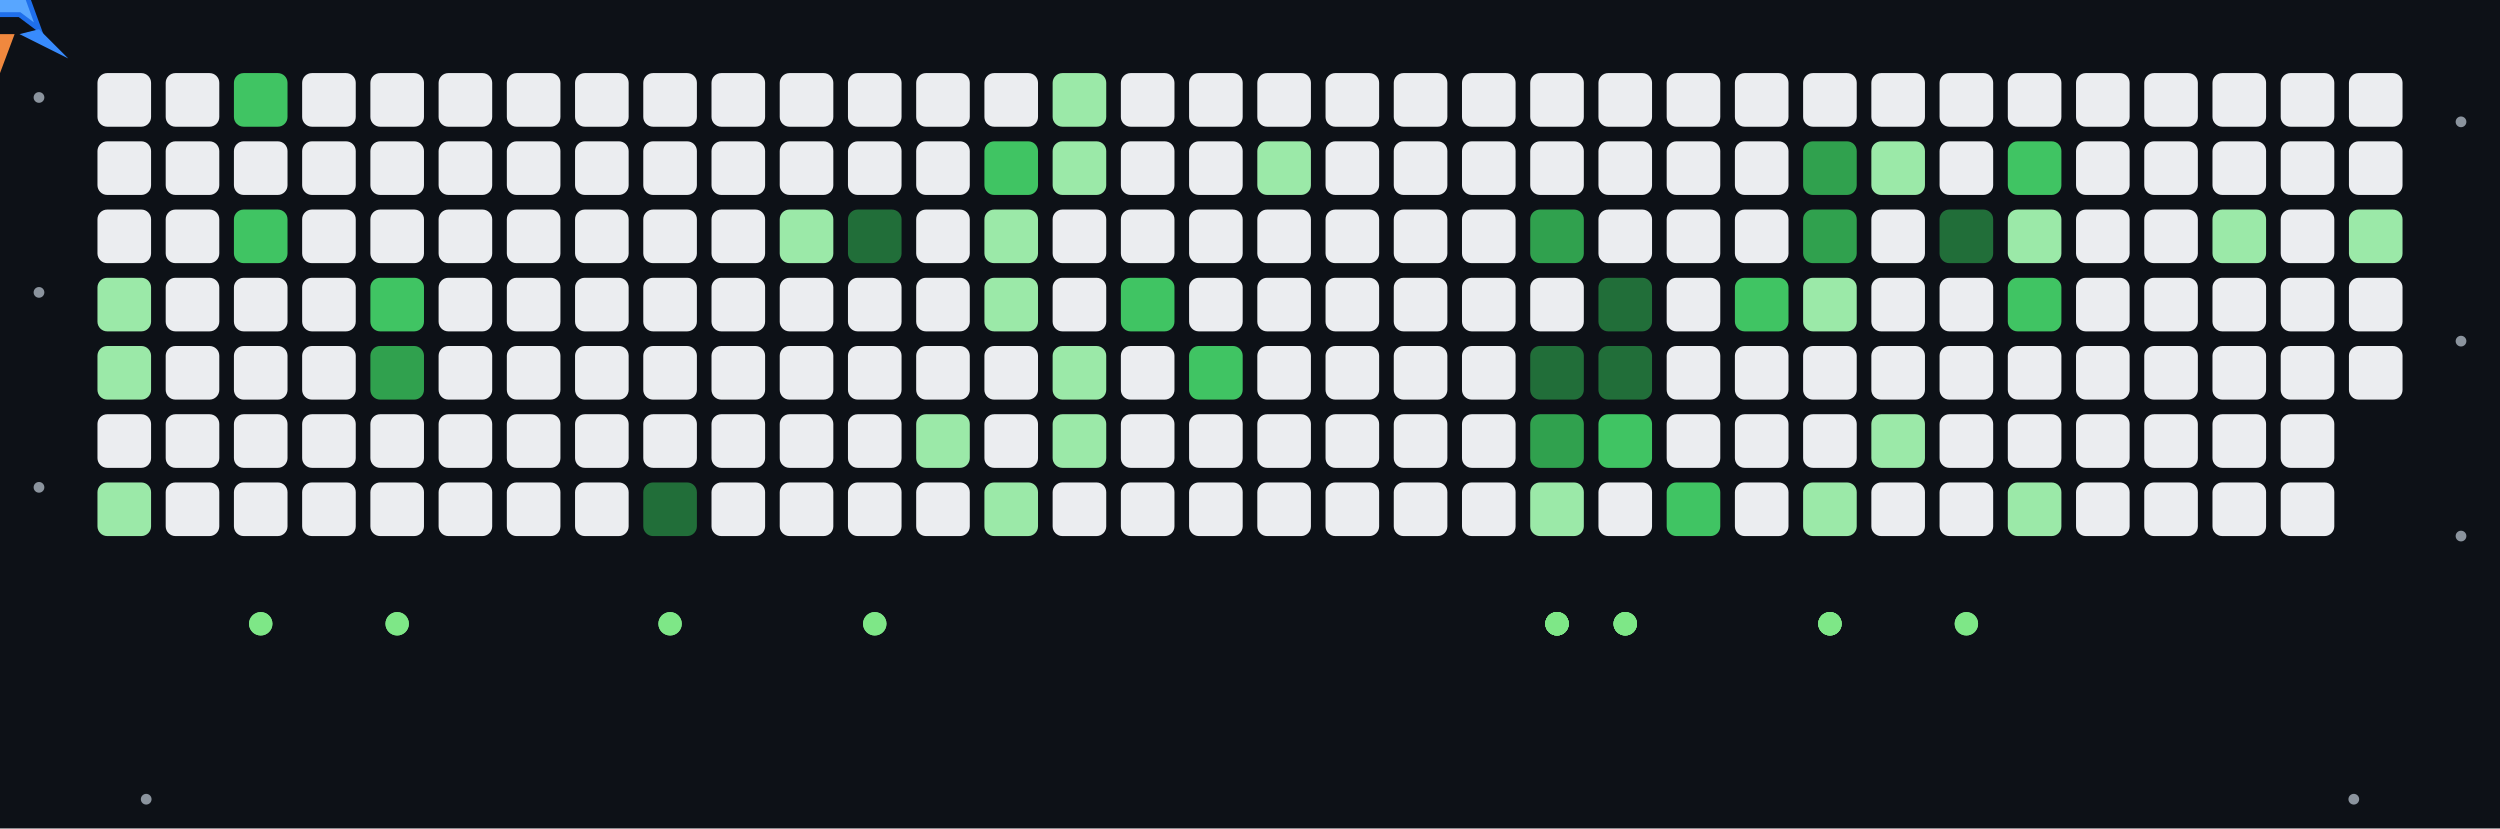
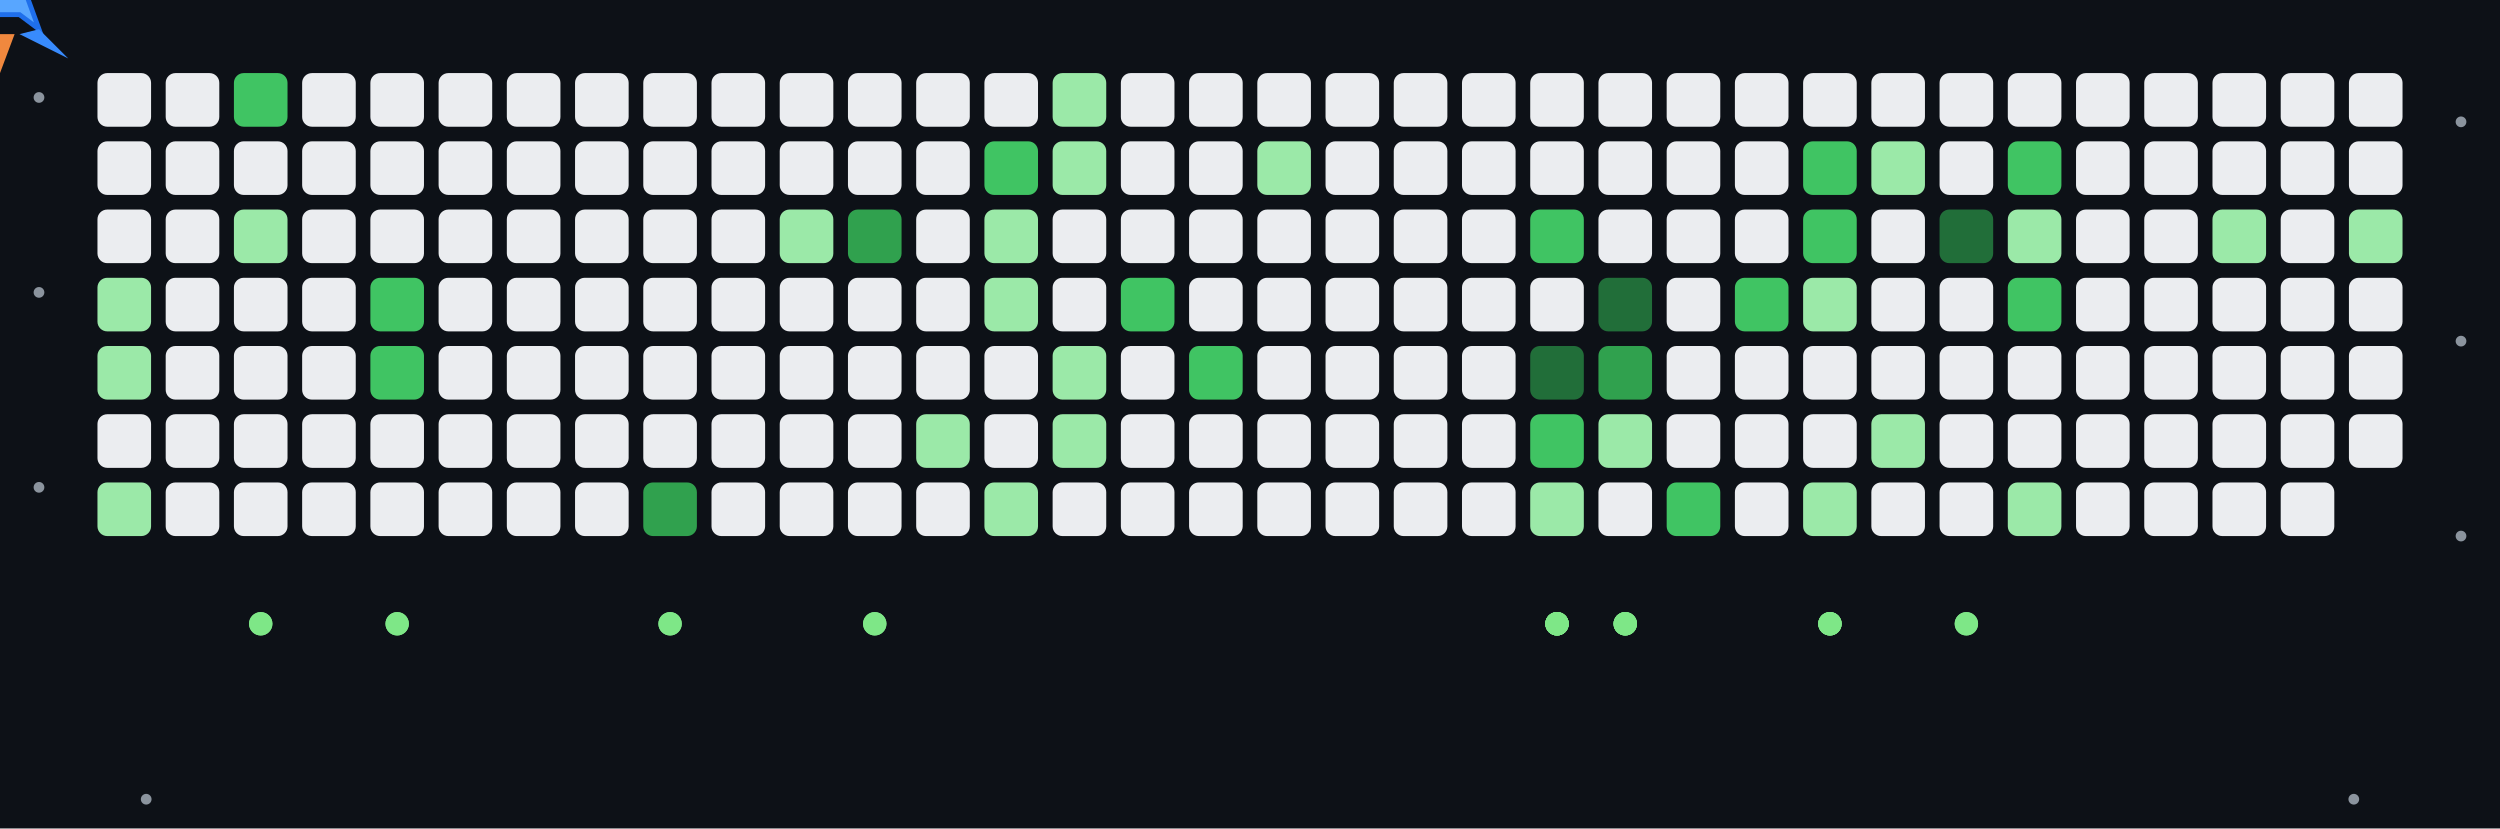
<svg xmlns="http://www.w3.org/2000/svg" viewBox="0 0 513 170">
  <rect x="0" y="0" width="513" height="170" fill="#0d1117" />
  <circle cx="8" cy="20" r="1.1" fill="#8b949e">
    <animate attributeName="opacity" values="0.2;1;0.2" dur="1.2s" repeatCount="indefinite" />
  </circle>
  <circle cx="8" cy="60" r="1.1" fill="#8b949e">
    <animate attributeName="opacity" values="0.2;1;0.2" dur="1.6s" repeatCount="indefinite" />
  </circle>
  <circle cx="8" cy="100" r="1.1" fill="#8b949e">
    <animate attributeName="opacity" values="0.2;1;0.2" dur="2s" repeatCount="indefinite" />
  </circle>
  <circle cx="505" cy="25" r="1.1" fill="#8b949e">
    <animate attributeName="opacity" values="0.2;1;0.2" dur="1.2s" repeatCount="indefinite" />
  </circle>
  <circle cx="505" cy="70" r="1.1" fill="#8b949e">
    <animate attributeName="opacity" values="0.2;1;0.2" dur="1.6s" repeatCount="indefinite" />
  </circle>
  <circle cx="505" cy="110" r="1.1" fill="#8b949e">
    <animate attributeName="opacity" values="0.2;1;0.2" dur="2s" repeatCount="indefinite" />
  </circle>
  <circle cx="30" cy="164" r="1.1" fill="#8b949e">
    <animate attributeName="opacity" values="0.2;1;0.2" dur="1.2s" repeatCount="indefinite" />
  </circle>
  <circle cx="483" cy="164" r="1.1" fill="#8b949e">
    <animate attributeName="opacity" values="0.2;1;0.2" dur="1.6s" repeatCount="indefinite" />
  </circle>
  <g id="grid">
    <rect x="20.00" y="15.00" width="11" height="11" rx="2" ry="2" fill="#ebedf0" />
    <rect x="20.00" y="29.00" width="11" height="11" rx="2" ry="2" fill="#ebedf0" />
    <rect x="20.00" y="43.00" width="11" height="11" rx="2" ry="2" fill="#ebedf0" />
    <rect x="20.00" y="57.00" width="11" height="11" rx="2" ry="2" fill="#9be9a8" />
    <rect x="20.00" y="71.00" width="11" height="11" rx="2" ry="2" fill="#9be9a8" />
    <rect x="20.00" y="85.00" width="11" height="11" rx="2" ry="2" fill="#ebedf0" />
    <rect x="20.00" y="99.00" width="11" height="11" rx="2" ry="2" fill="#9be9a8" />
    <rect x="34.00" y="15.00" width="11" height="11" rx="2" ry="2" fill="#ebedf0" />
    <rect x="34.00" y="29.00" width="11" height="11" rx="2" ry="2" fill="#ebedf0" />
    <rect x="34.00" y="43.00" width="11" height="11" rx="2" ry="2" fill="#ebedf0" />
    <rect x="34.00" y="57.00" width="11" height="11" rx="2" ry="2" fill="#ebedf0" />
    <rect x="34.00" y="71.00" width="11" height="11" rx="2" ry="2" fill="#ebedf0" />
    <rect x="34.00" y="85.00" width="11" height="11" rx="2" ry="2" fill="#ebedf0" />
    <rect x="34.00" y="99.00" width="11" height="11" rx="2" ry="2" fill="#ebedf0" />
    <rect x="48.00" y="15.00" width="11" height="11" rx="2" ry="2" fill="#40c463">
      <animate attributeName="fill" dur="20s" repeatCount="indefinite" keyTimes="0;0.048;0.054;0.952;0.958;1" values="#40c463;#40c463;#39d353;#40c463;#39d353;#40c463" />
    </rect>
    <rect x="48.00" y="29.00" width="11" height="11" rx="2" ry="2" fill="#ebedf0" />
-     <rect x="48.00" y="43.00" width="11" height="11" rx="2" ry="2" fill="#40c463" />
+     <rect x="48.00" y="43.00" width="11" height="11" rx="2" ry="2" fill="#9be9a8" />
    <rect x="48.00" y="57.00" width="11" height="11" rx="2" ry="2" fill="#ebedf0" />
    <rect x="48.00" y="71.00" width="11" height="11" rx="2" ry="2" fill="#ebedf0" />
    <rect x="48.00" y="85.00" width="11" height="11" rx="2" ry="2" fill="#ebedf0" />
    <rect x="48.00" y="99.00" width="11" height="11" rx="2" ry="2" fill="#ebedf0" />
    <rect x="62.00" y="15.00" width="11" height="11" rx="2" ry="2" fill="#ebedf0" />
    <rect x="62.00" y="29.00" width="11" height="11" rx="2" ry="2" fill="#ebedf0" />
    <rect x="62.00" y="43.00" width="11" height="11" rx="2" ry="2" fill="#ebedf0" />
    <rect x="62.00" y="57.00" width="11" height="11" rx="2" ry="2" fill="#ebedf0" />
    <rect x="62.00" y="71.00" width="11" height="11" rx="2" ry="2" fill="#ebedf0" />
    <rect x="62.00" y="85.00" width="11" height="11" rx="2" ry="2" fill="#ebedf0" />
    <rect x="62.00" y="99.00" width="11" height="11" rx="2" ry="2" fill="#ebedf0" />
    <rect x="76.00" y="15.00" width="11" height="11" rx="2" ry="2" fill="#ebedf0" />
    <rect x="76.00" y="29.00" width="11" height="11" rx="2" ry="2" fill="#ebedf0" />
    <rect x="76.00" y="43.00" width="11" height="11" rx="2" ry="2" fill="#ebedf0" />
    <rect x="76.00" y="57.00" width="11" height="11" rx="2" ry="2" fill="#40c463" />
-     <rect x="76.00" y="71.00" width="11" height="11" rx="2" ry="2" fill="#30a14e">
-       <animate attributeName="fill" dur="20s" repeatCount="indefinite" keyTimes="0;0.076;0.082;0.924;0.93;1" values="#30a14e;#30a14e;#39d353;#30a14e;#39d353;#30a14e" />
+     <rect x="76.00" y="71.00" width="11" height="11" rx="2" ry="2" fill="#40c463">
+       <animate attributeName="fill" dur="20s" repeatCount="indefinite" keyTimes="0;0.076;0.082;0.924;0.93;1" values="#40c463;#40c463;#39d353;#40c463;#39d353;#40c463" />
    </rect>
    <rect x="76.00" y="85.00" width="11" height="11" rx="2" ry="2" fill="#ebedf0" />
    <rect x="76.00" y="99.00" width="11" height="11" rx="2" ry="2" fill="#ebedf0" />
    <rect x="90.00" y="15.00" width="11" height="11" rx="2" ry="2" fill="#ebedf0" />
    <rect x="90.00" y="29.00" width="11" height="11" rx="2" ry="2" fill="#ebedf0" />
    <rect x="90.00" y="43.00" width="11" height="11" rx="2" ry="2" fill="#ebedf0" />
    <rect x="90.00" y="57.00" width="11" height="11" rx="2" ry="2" fill="#ebedf0" />
    <rect x="90.00" y="71.00" width="11" height="11" rx="2" ry="2" fill="#ebedf0" />
    <rect x="90.00" y="85.00" width="11" height="11" rx="2" ry="2" fill="#ebedf0" />
    <rect x="90.00" y="99.00" width="11" height="11" rx="2" ry="2" fill="#ebedf0" />
    <rect x="104.00" y="15.00" width="11" height="11" rx="2" ry="2" fill="#ebedf0" />
    <rect x="104.00" y="29.00" width="11" height="11" rx="2" ry="2" fill="#ebedf0" />
    <rect x="104.00" y="43.00" width="11" height="11" rx="2" ry="2" fill="#ebedf0" />
    <rect x="104.00" y="57.00" width="11" height="11" rx="2" ry="2" fill="#ebedf0" />
    <rect x="104.00" y="71.00" width="11" height="11" rx="2" ry="2" fill="#ebedf0" />
    <rect x="104.00" y="85.00" width="11" height="11" rx="2" ry="2" fill="#ebedf0" />
    <rect x="104.00" y="99.00" width="11" height="11" rx="2" ry="2" fill="#ebedf0" />
    <rect x="118.00" y="15.00" width="11" height="11" rx="2" ry="2" fill="#ebedf0" />
    <rect x="118.00" y="29.00" width="11" height="11" rx="2" ry="2" fill="#ebedf0" />
    <rect x="118.00" y="43.00" width="11" height="11" rx="2" ry="2" fill="#ebedf0" />
    <rect x="118.00" y="57.00" width="11" height="11" rx="2" ry="2" fill="#ebedf0" />
    <rect x="118.00" y="71.00" width="11" height="11" rx="2" ry="2" fill="#ebedf0" />
    <rect x="118.00" y="85.00" width="11" height="11" rx="2" ry="2" fill="#ebedf0" />
    <rect x="118.00" y="99.00" width="11" height="11" rx="2" ry="2" fill="#ebedf0" />
    <rect x="132.00" y="15.00" width="11" height="11" rx="2" ry="2" fill="#ebedf0" />
    <rect x="132.00" y="29.00" width="11" height="11" rx="2" ry="2" fill="#ebedf0" />
    <rect x="132.00" y="43.00" width="11" height="11" rx="2" ry="2" fill="#ebedf0" />
    <rect x="132.00" y="57.00" width="11" height="11" rx="2" ry="2" fill="#ebedf0" />
    <rect x="132.00" y="71.00" width="11" height="11" rx="2" ry="2" fill="#ebedf0" />
    <rect x="132.00" y="85.00" width="11" height="11" rx="2" ry="2" fill="#ebedf0" />
-     <rect x="132.00" y="99.00" width="11" height="11" rx="2" ry="2" fill="#216e39">
-       <animate attributeName="fill" dur="20s" repeatCount="indefinite" keyTimes="0;0.132;0.138;0.869;0.875;1" values="#216e39;#216e39;#39d353;#216e39;#39d353;#216e39" />
+     <rect x="132.00" y="99.00" width="11" height="11" rx="2" ry="2" fill="#30a14e">
+       <animate attributeName="fill" dur="20s" repeatCount="indefinite" keyTimes="0;0.132;0.138;0.869;0.875;1" values="#30a14e;#30a14e;#39d353;#30a14e;#39d353;#30a14e" />
    </rect>
    <rect x="146.00" y="15.00" width="11" height="11" rx="2" ry="2" fill="#ebedf0" />
    <rect x="146.00" y="29.00" width="11" height="11" rx="2" ry="2" fill="#ebedf0" />
    <rect x="146.00" y="43.00" width="11" height="11" rx="2" ry="2" fill="#ebedf0" />
    <rect x="146.00" y="57.00" width="11" height="11" rx="2" ry="2" fill="#ebedf0" />
    <rect x="146.00" y="71.00" width="11" height="11" rx="2" ry="2" fill="#ebedf0" />
    <rect x="146.00" y="85.00" width="11" height="11" rx="2" ry="2" fill="#ebedf0" />
    <rect x="146.00" y="99.00" width="11" height="11" rx="2" ry="2" fill="#ebedf0" />
    <rect x="160.00" y="15.00" width="11" height="11" rx="2" ry="2" fill="#ebedf0" />
    <rect x="160.00" y="29.00" width="11" height="11" rx="2" ry="2" fill="#ebedf0" />
    <rect x="160.00" y="43.00" width="11" height="11" rx="2" ry="2" fill="#9be9a8" />
    <rect x="160.00" y="57.00" width="11" height="11" rx="2" ry="2" fill="#ebedf0" />
    <rect x="160.00" y="71.00" width="11" height="11" rx="2" ry="2" fill="#ebedf0" />
    <rect x="160.00" y="85.00" width="11" height="11" rx="2" ry="2" fill="#ebedf0" />
    <rect x="160.00" y="99.00" width="11" height="11" rx="2" ry="2" fill="#ebedf0" />
    <rect x="174.00" y="15.00" width="11" height="11" rx="2" ry="2" fill="#ebedf0" />
    <rect x="174.00" y="29.00" width="11" height="11" rx="2" ry="2" fill="#ebedf0" />
-     <rect x="174.00" y="43.00" width="11" height="11" rx="2" ry="2" fill="#216e39">
-       <animate attributeName="fill" dur="20s" repeatCount="indefinite" keyTimes="0;0.173;0.179;0.827;0.833;1" values="#216e39;#216e39;#39d353;#216e39;#39d353;#216e39" />
+     <rect x="174.00" y="43.00" width="11" height="11" rx="2" ry="2" fill="#30a14e">
+       <animate attributeName="fill" dur="20s" repeatCount="indefinite" keyTimes="0;0.173;0.179;0.827;0.833;1" values="#30a14e;#30a14e;#39d353;#30a14e;#39d353;#30a14e" />
    </rect>
    <rect x="174.00" y="57.00" width="11" height="11" rx="2" ry="2" fill="#ebedf0" />
    <rect x="174.00" y="71.00" width="11" height="11" rx="2" ry="2" fill="#ebedf0" />
    <rect x="174.00" y="85.00" width="11" height="11" rx="2" ry="2" fill="#ebedf0" />
    <rect x="174.00" y="99.00" width="11" height="11" rx="2" ry="2" fill="#ebedf0" />
    <rect x="188.00" y="15.00" width="11" height="11" rx="2" ry="2" fill="#ebedf0" />
    <rect x="188.00" y="29.00" width="11" height="11" rx="2" ry="2" fill="#ebedf0" />
    <rect x="188.00" y="43.00" width="11" height="11" rx="2" ry="2" fill="#ebedf0" />
    <rect x="188.00" y="57.00" width="11" height="11" rx="2" ry="2" fill="#ebedf0" />
    <rect x="188.00" y="71.00" width="11" height="11" rx="2" ry="2" fill="#ebedf0" />
    <rect x="188.00" y="85.00" width="11" height="11" rx="2" ry="2" fill="#9be9a8" />
    <rect x="188.00" y="99.00" width="11" height="11" rx="2" ry="2" fill="#ebedf0" />
    <rect x="202.00" y="15.00" width="11" height="11" rx="2" ry="2" fill="#ebedf0" />
    <rect x="202.00" y="29.00" width="11" height="11" rx="2" ry="2" fill="#40c463" />
    <rect x="202.00" y="43.00" width="11" height="11" rx="2" ry="2" fill="#9be9a8" />
    <rect x="202.00" y="57.00" width="11" height="11" rx="2" ry="2" fill="#9be9a8" />
    <rect x="202.00" y="71.00" width="11" height="11" rx="2" ry="2" fill="#ebedf0" />
    <rect x="202.00" y="85.00" width="11" height="11" rx="2" ry="2" fill="#ebedf0" />
    <rect x="202.00" y="99.00" width="11" height="11" rx="2" ry="2" fill="#9be9a8" />
    <rect x="216.00" y="15.00" width="11" height="11" rx="2" ry="2" fill="#9be9a8" />
    <rect x="216.00" y="29.00" width="11" height="11" rx="2" ry="2" fill="#9be9a8" />
    <rect x="216.00" y="43.00" width="11" height="11" rx="2" ry="2" fill="#ebedf0" />
    <rect x="216.00" y="57.00" width="11" height="11" rx="2" ry="2" fill="#ebedf0" />
    <rect x="216.00" y="71.00" width="11" height="11" rx="2" ry="2" fill="#9be9a8" />
    <rect x="216.00" y="85.00" width="11" height="11" rx="2" ry="2" fill="#9be9a8" />
    <rect x="216.00" y="99.00" width="11" height="11" rx="2" ry="2" fill="#ebedf0" />
    <rect x="230.00" y="15.00" width="11" height="11" rx="2" ry="2" fill="#ebedf0" />
    <rect x="230.00" y="29.00" width="11" height="11" rx="2" ry="2" fill="#ebedf0" />
    <rect x="230.00" y="43.00" width="11" height="11" rx="2" ry="2" fill="#ebedf0" />
    <rect x="230.00" y="57.00" width="11" height="11" rx="2" ry="2" fill="#40c463" />
    <rect x="230.00" y="71.00" width="11" height="11" rx="2" ry="2" fill="#ebedf0" />
    <rect x="230.00" y="85.00" width="11" height="11" rx="2" ry="2" fill="#ebedf0" />
    <rect x="230.00" y="99.00" width="11" height="11" rx="2" ry="2" fill="#ebedf0" />
    <rect x="244.00" y="15.00" width="11" height="11" rx="2" ry="2" fill="#ebedf0" />
    <rect x="244.00" y="29.00" width="11" height="11" rx="2" ry="2" fill="#ebedf0" />
    <rect x="244.00" y="43.00" width="11" height="11" rx="2" ry="2" fill="#ebedf0" />
    <rect x="244.00" y="57.00" width="11" height="11" rx="2" ry="2" fill="#ebedf0" />
    <rect x="244.00" y="71.00" width="11" height="11" rx="2" ry="2" fill="#40c463" />
    <rect x="244.00" y="85.00" width="11" height="11" rx="2" ry="2" fill="#ebedf0" />
    <rect x="244.00" y="99.00" width="11" height="11" rx="2" ry="2" fill="#ebedf0" />
    <rect x="258.00" y="15.00" width="11" height="11" rx="2" ry="2" fill="#ebedf0" />
    <rect x="258.00" y="29.00" width="11" height="11" rx="2" ry="2" fill="#9be9a8" />
    <rect x="258.00" y="43.00" width="11" height="11" rx="2" ry="2" fill="#ebedf0" />
    <rect x="258.00" y="57.00" width="11" height="11" rx="2" ry="2" fill="#ebedf0" />
    <rect x="258.00" y="71.00" width="11" height="11" rx="2" ry="2" fill="#ebedf0" />
    <rect x="258.00" y="85.00" width="11" height="11" rx="2" ry="2" fill="#ebedf0" />
    <rect x="258.00" y="99.00" width="11" height="11" rx="2" ry="2" fill="#ebedf0" />
    <rect x="272.00" y="15.00" width="11" height="11" rx="2" ry="2" fill="#ebedf0" />
    <rect x="272.00" y="29.00" width="11" height="11" rx="2" ry="2" fill="#ebedf0" />
    <rect x="272.00" y="43.00" width="11" height="11" rx="2" ry="2" fill="#ebedf0" />
    <rect x="272.00" y="57.00" width="11" height="11" rx="2" ry="2" fill="#ebedf0" />
    <rect x="272.00" y="71.00" width="11" height="11" rx="2" ry="2" fill="#ebedf0" />
    <rect x="272.00" y="85.00" width="11" height="11" rx="2" ry="2" fill="#ebedf0" />
    <rect x="272.00" y="99.00" width="11" height="11" rx="2" ry="2" fill="#ebedf0" />
    <rect x="286.00" y="15.00" width="11" height="11" rx="2" ry="2" fill="#ebedf0" />
    <rect x="286.00" y="29.00" width="11" height="11" rx="2" ry="2" fill="#ebedf0" />
    <rect x="286.00" y="43.00" width="11" height="11" rx="2" ry="2" fill="#ebedf0" />
    <rect x="286.00" y="57.00" width="11" height="11" rx="2" ry="2" fill="#ebedf0" />
    <rect x="286.00" y="71.00" width="11" height="11" rx="2" ry="2" fill="#ebedf0" />
    <rect x="286.00" y="85.00" width="11" height="11" rx="2" ry="2" fill="#ebedf0" />
    <rect x="286.00" y="99.00" width="11" height="11" rx="2" ry="2" fill="#ebedf0" />
    <rect x="300.00" y="15.00" width="11" height="11" rx="2" ry="2" fill="#ebedf0" />
    <rect x="300.00" y="29.00" width="11" height="11" rx="2" ry="2" fill="#ebedf0" />
    <rect x="300.00" y="43.00" width="11" height="11" rx="2" ry="2" fill="#ebedf0" />
    <rect x="300.00" y="57.00" width="11" height="11" rx="2" ry="2" fill="#ebedf0" />
    <rect x="300.00" y="71.00" width="11" height="11" rx="2" ry="2" fill="#ebedf0" />
    <rect x="300.00" y="85.00" width="11" height="11" rx="2" ry="2" fill="#ebedf0" />
    <rect x="300.00" y="99.00" width="11" height="11" rx="2" ry="2" fill="#ebedf0" />
    <rect x="314.00" y="15.00" width="11" height="11" rx="2" ry="2" fill="#ebedf0" />
    <rect x="314.00" y="29.00" width="11" height="11" rx="2" ry="2" fill="#ebedf0" />
-     <rect x="314.00" y="43.00" width="11" height="11" rx="2" ry="2" fill="#30a14e">
-       <animate attributeName="fill" dur="20s" repeatCount="indefinite" keyTimes="0;0.313;0.319;0.687;0.693;1" values="#30a14e;#30a14e;#39d353;#30a14e;#39d353;#30a14e" />
+     <rect x="314.00" y="43.00" width="11" height="11" rx="2" ry="2" fill="#40c463">
+       <animate attributeName="fill" dur="20s" repeatCount="indefinite" keyTimes="0;0.313;0.319;0.687;0.693;1" values="#40c463;#40c463;#39d353;#40c463;#39d353;#40c463" />
    </rect>
    <rect x="314.00" y="57.00" width="11" height="11" rx="2" ry="2" fill="#ebedf0" />
    <rect x="314.00" y="71.00" width="11" height="11" rx="2" ry="2" fill="#216e39">
      <animate attributeName="fill" dur="20s" repeatCount="indefinite" keyTimes="0;0.313;0.319;0.687;0.693;1" values="#216e39;#216e39;#39d353;#216e39;#39d353;#216e39" />
    </rect>
-     <rect x="314.00" y="85.00" width="11" height="11" rx="2" ry="2" fill="#30a14e">
-       <animate attributeName="fill" dur="20s" repeatCount="indefinite" keyTimes="0;0.313;0.319;0.687;0.693;1" values="#30a14e;#30a14e;#39d353;#30a14e;#39d353;#30a14e" />
+     <rect x="314.00" y="85.00" width="11" height="11" rx="2" ry="2" fill="#40c463">
+       <animate attributeName="fill" dur="20s" repeatCount="indefinite" keyTimes="0;0.313;0.319;0.687;0.693;1" values="#40c463;#40c463;#39d353;#40c463;#39d353;#40c463" />
    </rect>
    <rect x="314.00" y="99.00" width="11" height="11" rx="2" ry="2" fill="#9be9a8" />
    <rect x="328.00" y="15.00" width="11" height="11" rx="2" ry="2" fill="#ebedf0" />
    <rect x="328.00" y="29.00" width="11" height="11" rx="2" ry="2" fill="#ebedf0" />
    <rect x="328.00" y="43.00" width="11" height="11" rx="2" ry="2" fill="#ebedf0" />
    <rect x="328.00" y="57.00" width="11" height="11" rx="2" ry="2" fill="#216e39">
      <animate attributeName="fill" dur="20s" repeatCount="indefinite" keyTimes="0;0.327;0.333;0.673;0.679;1" values="#216e39;#216e39;#39d353;#216e39;#39d353;#216e39" />
    </rect>
-     <rect x="328.00" y="71.00" width="11" height="11" rx="2" ry="2" fill="#216e39">
-       <animate attributeName="fill" dur="20s" repeatCount="indefinite" keyTimes="0;0.327;0.333;0.673;0.679;1" values="#216e39;#216e39;#39d353;#216e39;#39d353;#216e39" />
-     </rect>
-     <rect x="328.00" y="85.00" width="11" height="11" rx="2" ry="2" fill="#40c463" />
+     <rect x="328.00" y="71.00" width="11" height="11" rx="2" ry="2" fill="#30a14e">
+       <animate attributeName="fill" dur="20s" repeatCount="indefinite" keyTimes="0;0.327;0.333;0.673;0.679;1" values="#30a14e;#30a14e;#39d353;#30a14e;#39d353;#30a14e" />
+     </rect>
+     <rect x="328.00" y="85.00" width="11" height="11" rx="2" ry="2" fill="#9be9a8" />
    <rect x="328.00" y="99.00" width="11" height="11" rx="2" ry="2" fill="#ebedf0" />
    <rect x="342.00" y="15.00" width="11" height="11" rx="2" ry="2" fill="#ebedf0" />
    <rect x="342.00" y="29.00" width="11" height="11" rx="2" ry="2" fill="#ebedf0" />
    <rect x="342.00" y="43.00" width="11" height="11" rx="2" ry="2" fill="#ebedf0" />
    <rect x="342.00" y="57.00" width="11" height="11" rx="2" ry="2" fill="#ebedf0" />
    <rect x="342.00" y="71.00" width="11" height="11" rx="2" ry="2" fill="#ebedf0" />
    <rect x="342.00" y="85.00" width="11" height="11" rx="2" ry="2" fill="#ebedf0" />
    <rect x="342.00" y="99.00" width="11" height="11" rx="2" ry="2" fill="#40c463" />
    <rect x="356.00" y="15.00" width="11" height="11" rx="2" ry="2" fill="#ebedf0" />
    <rect x="356.00" y="29.00" width="11" height="11" rx="2" ry="2" fill="#ebedf0" />
    <rect x="356.00" y="43.00" width="11" height="11" rx="2" ry="2" fill="#ebedf0" />
    <rect x="356.00" y="57.00" width="11" height="11" rx="2" ry="2" fill="#40c463" />
    <rect x="356.00" y="71.00" width="11" height="11" rx="2" ry="2" fill="#ebedf0" />
    <rect x="356.00" y="85.00" width="11" height="11" rx="2" ry="2" fill="#ebedf0" />
    <rect x="356.00" y="99.00" width="11" height="11" rx="2" ry="2" fill="#ebedf0" />
    <rect x="370.00" y="15.00" width="11" height="11" rx="2" ry="2" fill="#ebedf0" />
-     <rect x="370.00" y="29.00" width="11" height="11" rx="2" ry="2" fill="#30a14e">
-       <animate attributeName="fill" dur="20s" repeatCount="indefinite" keyTimes="0;0.368;0.374;0.631;0.637;1" values="#30a14e;#30a14e;#39d353;#30a14e;#39d353;#30a14e" />
-     </rect>
-     <rect x="370.00" y="43.00" width="11" height="11" rx="2" ry="2" fill="#30a14e">
-       <animate attributeName="fill" dur="20s" repeatCount="indefinite" keyTimes="0;0.368;0.374;0.631;0.637;1" values="#30a14e;#30a14e;#39d353;#30a14e;#39d353;#30a14e" />
+     <rect x="370.00" y="29.00" width="11" height="11" rx="2" ry="2" fill="#40c463">
+       <animate attributeName="fill" dur="20s" repeatCount="indefinite" keyTimes="0;0.368;0.374;0.631;0.637;1" values="#40c463;#40c463;#39d353;#40c463;#39d353;#40c463" />
+     </rect>
+     <rect x="370.00" y="43.00" width="11" height="11" rx="2" ry="2" fill="#40c463">
+       <animate attributeName="fill" dur="20s" repeatCount="indefinite" keyTimes="0;0.368;0.374;0.631;0.637;1" values="#40c463;#40c463;#39d353;#40c463;#39d353;#40c463" />
    </rect>
    <rect x="370.00" y="57.00" width="11" height="11" rx="2" ry="2" fill="#9be9a8" />
    <rect x="370.00" y="71.00" width="11" height="11" rx="2" ry="2" fill="#ebedf0" />
    <rect x="370.00" y="85.00" width="11" height="11" rx="2" ry="2" fill="#ebedf0" />
    <rect x="370.00" y="99.00" width="11" height="11" rx="2" ry="2" fill="#9be9a8" />
    <rect x="384.00" y="15.00" width="11" height="11" rx="2" ry="2" fill="#ebedf0" />
    <rect x="384.00" y="29.00" width="11" height="11" rx="2" ry="2" fill="#9be9a8" />
    <rect x="384.00" y="43.00" width="11" height="11" rx="2" ry="2" fill="#ebedf0" />
    <rect x="384.00" y="57.00" width="11" height="11" rx="2" ry="2" fill="#ebedf0" />
    <rect x="384.00" y="71.00" width="11" height="11" rx="2" ry="2" fill="#ebedf0" />
    <rect x="384.00" y="85.00" width="11" height="11" rx="2" ry="2" fill="#9be9a8" />
    <rect x="384.00" y="99.00" width="11" height="11" rx="2" ry="2" fill="#ebedf0" />
    <rect x="398.00" y="15.00" width="11" height="11" rx="2" ry="2" fill="#ebedf0" />
    <rect x="398.00" y="29.00" width="11" height="11" rx="2" ry="2" fill="#ebedf0" />
    <rect x="398.00" y="43.00" width="11" height="11" rx="2" ry="2" fill="#216e39">
      <animate attributeName="fill" dur="20s" repeatCount="indefinite" keyTimes="0;0.396;0.402;0.604;0.61;1" values="#216e39;#216e39;#39d353;#216e39;#39d353;#216e39" />
    </rect>
    <rect x="398.00" y="57.00" width="11" height="11" rx="2" ry="2" fill="#ebedf0" />
    <rect x="398.00" y="71.00" width="11" height="11" rx="2" ry="2" fill="#ebedf0" />
    <rect x="398.00" y="85.00" width="11" height="11" rx="2" ry="2" fill="#ebedf0" />
    <rect x="398.00" y="99.00" width="11" height="11" rx="2" ry="2" fill="#ebedf0" />
    <rect x="412.00" y="15.00" width="11" height="11" rx="2" ry="2" fill="#ebedf0" />
    <rect x="412.00" y="29.00" width="11" height="11" rx="2" ry="2" fill="#40c463" />
    <rect x="412.00" y="43.00" width="11" height="11" rx="2" ry="2" fill="#9be9a8" />
    <rect x="412.00" y="57.00" width="11" height="11" rx="2" ry="2" fill="#40c463" />
    <rect x="412.00" y="71.00" width="11" height="11" rx="2" ry="2" fill="#ebedf0" />
    <rect x="412.00" y="85.00" width="11" height="11" rx="2" ry="2" fill="#ebedf0" />
    <rect x="412.00" y="99.00" width="11" height="11" rx="2" ry="2" fill="#9be9a8" />
    <rect x="426.00" y="15.00" width="11" height="11" rx="2" ry="2" fill="#ebedf0" />
    <rect x="426.00" y="29.00" width="11" height="11" rx="2" ry="2" fill="#ebedf0" />
    <rect x="426.00" y="43.00" width="11" height="11" rx="2" ry="2" fill="#ebedf0" />
    <rect x="426.00" y="57.00" width="11" height="11" rx="2" ry="2" fill="#ebedf0" />
    <rect x="426.00" y="71.00" width="11" height="11" rx="2" ry="2" fill="#ebedf0" />
    <rect x="426.00" y="85.00" width="11" height="11" rx="2" ry="2" fill="#ebedf0" />
    <rect x="426.00" y="99.00" width="11" height="11" rx="2" ry="2" fill="#ebedf0" />
    <rect x="440.00" y="15.00" width="11" height="11" rx="2" ry="2" fill="#ebedf0" />
    <rect x="440.00" y="29.00" width="11" height="11" rx="2" ry="2" fill="#ebedf0" />
    <rect x="440.00" y="43.00" width="11" height="11" rx="2" ry="2" fill="#ebedf0" />
    <rect x="440.00" y="57.00" width="11" height="11" rx="2" ry="2" fill="#ebedf0" />
    <rect x="440.00" y="71.00" width="11" height="11" rx="2" ry="2" fill="#ebedf0" />
    <rect x="440.00" y="85.00" width="11" height="11" rx="2" ry="2" fill="#ebedf0" />
    <rect x="440.00" y="99.00" width="11" height="11" rx="2" ry="2" fill="#ebedf0" />
    <rect x="454.00" y="15.00" width="11" height="11" rx="2" ry="2" fill="#ebedf0" />
    <rect x="454.00" y="29.00" width="11" height="11" rx="2" ry="2" fill="#ebedf0" />
    <rect x="454.00" y="43.00" width="11" height="11" rx="2" ry="2" fill="#9be9a8" />
    <rect x="454.00" y="57.00" width="11" height="11" rx="2" ry="2" fill="#ebedf0" />
    <rect x="454.00" y="71.00" width="11" height="11" rx="2" ry="2" fill="#ebedf0" />
    <rect x="454.00" y="85.00" width="11" height="11" rx="2" ry="2" fill="#ebedf0" />
    <rect x="454.00" y="99.00" width="11" height="11" rx="2" ry="2" fill="#ebedf0" />
    <rect x="468.00" y="15.00" width="11" height="11" rx="2" ry="2" fill="#ebedf0" />
    <rect x="468.00" y="29.00" width="11" height="11" rx="2" ry="2" fill="#ebedf0" />
    <rect x="468.00" y="43.00" width="11" height="11" rx="2" ry="2" fill="#ebedf0" />
    <rect x="468.00" y="57.00" width="11" height="11" rx="2" ry="2" fill="#ebedf0" />
    <rect x="468.00" y="71.00" width="11" height="11" rx="2" ry="2" fill="#ebedf0" />
    <rect x="468.00" y="85.00" width="11" height="11" rx="2" ry="2" fill="#ebedf0" />
    <rect x="468.00" y="99.00" width="11" height="11" rx="2" ry="2" fill="#ebedf0" />
    <rect x="482.00" y="15.00" width="11" height="11" rx="2" ry="2" fill="#ebedf0" />
    <rect x="482.00" y="29.00" width="11" height="11" rx="2" ry="2" fill="#ebedf0" />
    <rect x="482.00" y="43.00" width="11" height="11" rx="2" ry="2" fill="#9be9a8" />
    <rect x="482.00" y="57.00" width="11" height="11" rx="2" ry="2" fill="#ebedf0" />
    <rect x="482.00" y="71.00" width="11" height="11" rx="2" ry="2" fill="#ebedf0" />
+     <rect x="482.00" y="85.00" width="11" height="11" rx="2" ry="2" fill="#ebedf0" />
  </g>
  <g id="bullets">
    <circle cx="53.5" cy="128" r="2.4" fill="#7ee787">
      <animate attributeName="cy" dur="20s" repeatCount="indefinite" keyTimes="0;0.03;0.048;1" values="128;128;20.5;20.5" />
      <animate attributeName="opacity" dur="20s" repeatCount="indefinite" keyTimes="0;0.03;0.048;0.054;1" values="0;1;1;0;0" />
    </circle>
    <circle cx="81.5" cy="128" r="2.4" fill="#7ee787">
      <animate attributeName="cy" dur="20s" repeatCount="indefinite" keyTimes="0;0.058;0.076;1" values="128;128;76.5;76.5" />
      <animate attributeName="opacity" dur="20s" repeatCount="indefinite" keyTimes="0;0.058;0.076;0.082;1" values="0;1;1;0;0" />
    </circle>
    <circle cx="137.5" cy="128" r="2.4" fill="#7ee787">
      <animate attributeName="cy" dur="20s" repeatCount="indefinite" keyTimes="0;0.114;0.132;1" values="128;128;104.5;104.5" />
      <animate attributeName="opacity" dur="20s" repeatCount="indefinite" keyTimes="0;0.114;0.132;0.138;1" values="0;1;1;0;0" />
    </circle>
    <circle cx="179.5" cy="128" r="2.4" fill="#7ee787">
      <animate attributeName="cy" dur="20s" repeatCount="indefinite" keyTimes="0;0.155;0.173;1" values="128;128;48.5;48.5" />
      <animate attributeName="opacity" dur="20s" repeatCount="indefinite" keyTimes="0;0.155;0.173;0.179;1" values="0;1;1;0;0" />
    </circle>
    <circle cx="319.5" cy="128" r="2.4" fill="#7ee787">
      <animate attributeName="cy" dur="20s" repeatCount="indefinite" keyTimes="0;0.295;0.313;1" values="128;128;48.5;48.5" />
      <animate attributeName="opacity" dur="20s" repeatCount="indefinite" keyTimes="0;0.295;0.313;0.319;1" values="0;1;1;0;0" />
    </circle>
    <circle cx="319.5" cy="128" r="2.4" fill="#7ee787">
      <animate attributeName="cy" dur="20s" repeatCount="indefinite" keyTimes="0;0.295;0.313;1" values="128;128;76.5;76.5" />
      <animate attributeName="opacity" dur="20s" repeatCount="indefinite" keyTimes="0;0.295;0.313;0.319;1" values="0;1;1;0;0" />
    </circle>
    <circle cx="319.5" cy="128" r="2.4" fill="#7ee787">
      <animate attributeName="cy" dur="20s" repeatCount="indefinite" keyTimes="0;0.295;0.313;1" values="128;128;90.5;90.5" />
      <animate attributeName="opacity" dur="20s" repeatCount="indefinite" keyTimes="0;0.295;0.313;0.319;1" values="0;1;1;0;0" />
    </circle>
    <circle cx="333.5" cy="128" r="2.4" fill="#7ee787">
      <animate attributeName="cy" dur="20s" repeatCount="indefinite" keyTimes="0;0.309;0.327;1" values="128;128;62.5;62.5" />
      <animate attributeName="opacity" dur="20s" repeatCount="indefinite" keyTimes="0;0.309;0.327;0.333;1" values="0;1;1;0;0" />
    </circle>
    <circle cx="333.5" cy="128" r="2.4" fill="#7ee787">
      <animate attributeName="cy" dur="20s" repeatCount="indefinite" keyTimes="0;0.309;0.327;1" values="128;128;76.5;76.5" />
      <animate attributeName="opacity" dur="20s" repeatCount="indefinite" keyTimes="0;0.309;0.327;0.333;1" values="0;1;1;0;0" />
    </circle>
    <circle cx="375.5" cy="128" r="2.4" fill="#7ee787">
      <animate attributeName="cy" dur="20s" repeatCount="indefinite" keyTimes="0;0.35;0.368;1" values="128;128;34.5;34.5" />
      <animate attributeName="opacity" dur="20s" repeatCount="indefinite" keyTimes="0;0.35;0.368;0.374;1" values="0;1;1;0;0" />
    </circle>
    <circle cx="375.5" cy="128" r="2.4" fill="#7ee787">
      <animate attributeName="cy" dur="20s" repeatCount="indefinite" keyTimes="0;0.35;0.368;1" values="128;128;48.5;48.5" />
      <animate attributeName="opacity" dur="20s" repeatCount="indefinite" keyTimes="0;0.35;0.368;0.374;1" values="0;1;1;0;0" />
    </circle>
    <circle cx="403.5" cy="128" r="2.4" fill="#7ee787">
      <animate attributeName="cy" dur="20s" repeatCount="indefinite" keyTimes="0;0.378;0.396;1" values="128;128;48.5;48.5" />
      <animate attributeName="opacity" dur="20s" repeatCount="indefinite" keyTimes="0;0.378;0.396;0.402;1" values="0;1;1;0;0" />
    </circle>
    <circle cx="403.5" cy="128" r="2.4" fill="#7ee787">
      <animate attributeName="cy" dur="20s" repeatCount="indefinite" keyTimes="0;0.586;0.604;1" values="128;128;48.5;48.5" />
      <animate attributeName="opacity" dur="20s" repeatCount="indefinite" keyTimes="0;0.586;0.604;0.61;1" values="0;1;1;0;0" />
    </circle>
    <circle cx="375.5" cy="128" r="2.4" fill="#7ee787">
      <animate attributeName="cy" dur="20s" repeatCount="indefinite" keyTimes="0;0.614;0.631;1" values="128;128;48.5;48.5" />
      <animate attributeName="opacity" dur="20s" repeatCount="indefinite" keyTimes="0;0.614;0.631;0.637;1" values="0;1;1;0;0" />
    </circle>
    <circle cx="375.5" cy="128" r="2.4" fill="#7ee787">
      <animate attributeName="cy" dur="20s" repeatCount="indefinite" keyTimes="0;0.614;0.631;1" values="128;128;34.5;34.5" />
      <animate attributeName="opacity" dur="20s" repeatCount="indefinite" keyTimes="0;0.614;0.631;0.637;1" values="0;1;1;0;0" />
    </circle>
    <circle cx="333.5" cy="128" r="2.4" fill="#7ee787">
      <animate attributeName="cy" dur="20s" repeatCount="indefinite" keyTimes="0;0.655;0.673;1" values="128;128;76.5;76.5" />
      <animate attributeName="opacity" dur="20s" repeatCount="indefinite" keyTimes="0;0.655;0.673;0.679;1" values="0;1;1;0;0" />
    </circle>
    <circle cx="333.5" cy="128" r="2.4" fill="#7ee787">
      <animate attributeName="cy" dur="20s" repeatCount="indefinite" keyTimes="0;0.655;0.673;1" values="128;128;62.5;62.5" />
      <animate attributeName="opacity" dur="20s" repeatCount="indefinite" keyTimes="0;0.655;0.673;0.679;1" values="0;1;1;0;0" />
    </circle>
    <circle cx="319.5" cy="128" r="2.4" fill="#7ee787">
      <animate attributeName="cy" dur="20s" repeatCount="indefinite" keyTimes="0;0.669;0.687;1" values="128;128;90.5;90.5" />
      <animate attributeName="opacity" dur="20s" repeatCount="indefinite" keyTimes="0;0.669;0.687;0.693;1" values="0;1;1;0;0" />
    </circle>
    <circle cx="319.5" cy="128" r="2.4" fill="#7ee787">
      <animate attributeName="cy" dur="20s" repeatCount="indefinite" keyTimes="0;0.669;0.687;1" values="128;128;76.5;76.5" />
      <animate attributeName="opacity" dur="20s" repeatCount="indefinite" keyTimes="0;0.669;0.687;0.693;1" values="0;1;1;0;0" />
    </circle>
    <circle cx="319.5" cy="128" r="2.4" fill="#7ee787">
      <animate attributeName="cy" dur="20s" repeatCount="indefinite" keyTimes="0;0.669;0.687;1" values="128;128;48.5;48.5" />
      <animate attributeName="opacity" dur="20s" repeatCount="indefinite" keyTimes="0;0.669;0.687;0.693;1" values="0;1;1;0;0" />
    </circle>
    <circle cx="179.5" cy="128" r="2.4" fill="#7ee787">
      <animate attributeName="cy" dur="20s" repeatCount="indefinite" keyTimes="0;0.809;0.827;1" values="128;128;48.5;48.5" />
      <animate attributeName="opacity" dur="20s" repeatCount="indefinite" keyTimes="0;0.809;0.827;0.833;1" values="0;1;1;0;0" />
    </circle>
    <circle cx="137.5" cy="128" r="2.4" fill="#7ee787">
      <animate attributeName="cy" dur="20s" repeatCount="indefinite" keyTimes="0;0.851;0.869;1" values="128;128;104.5;104.5" />
      <animate attributeName="opacity" dur="20s" repeatCount="indefinite" keyTimes="0;0.851;0.869;0.875;1" values="0;1;1;0;0" />
    </circle>
    <circle cx="81.5" cy="128" r="2.4" fill="#7ee787">
      <animate attributeName="cy" dur="20s" repeatCount="indefinite" keyTimes="0;0.906;0.924;1" values="128;128;76.5;76.5" />
      <animate attributeName="opacity" dur="20s" repeatCount="indefinite" keyTimes="0;0.906;0.924;0.93;1" values="0;1;1;0;0" />
    </circle>
    <circle cx="53.5" cy="128" r="2.4" fill="#7ee787">
      <animate attributeName="cy" dur="20s" repeatCount="indefinite" keyTimes="0;0.934;0.952;1" values="128;128;20.5;20.5" />
      <animate attributeName="opacity" dur="20s" repeatCount="indefinite" keyTimes="0;0.934;0.952;0.958;1" values="0;1;1;0;0" />
    </circle>
  </g>
  <g id="blasts">
    <circle cx="53.5" cy="20.5" r="0" fill="none" stroke="#56d364" stroke-width="1.6" opacity="0">
      <animate attributeName="r" dur="20s" repeatCount="indefinite" keyTimes="0;0.048;0.066;1" values="0;1;9;9" />
      <animate attributeName="opacity" dur="20s" repeatCount="indefinite" keyTimes="0;0.048;0.066;1" values="0;1;1;0" />
    </circle>
    <circle cx="81.5" cy="76.5" r="0" fill="none" stroke="#56d364" stroke-width="1.6" opacity="0">
      <animate attributeName="r" dur="20s" repeatCount="indefinite" keyTimes="0;0.076;0.094;1" values="0;1;9;9" />
      <animate attributeName="opacity" dur="20s" repeatCount="indefinite" keyTimes="0;0.076;0.094;1" values="0;1;1;0" />
    </circle>
    <circle cx="137.5" cy="104.5" r="0" fill="none" stroke="#56d364" stroke-width="1.6" opacity="0">
      <animate attributeName="r" dur="20s" repeatCount="indefinite" keyTimes="0;0.132;0.149;1" values="0;1;9;9" />
      <animate attributeName="opacity" dur="20s" repeatCount="indefinite" keyTimes="0;0.132;0.149;1" values="0;1;1;0" />
    </circle>
    <circle cx="179.5" cy="48.5" r="0" fill="none" stroke="#56d364" stroke-width="1.6" opacity="0">
      <animate attributeName="r" dur="20s" repeatCount="indefinite" keyTimes="0;0.173;0.191;1" values="0;1;9;9" />
      <animate attributeName="opacity" dur="20s" repeatCount="indefinite" keyTimes="0;0.173;0.191;1" values="0;1;1;0" />
    </circle>
    <circle cx="319.5" cy="48.5" r="0" fill="none" stroke="#56d364" stroke-width="1.6" opacity="0">
      <animate attributeName="r" dur="20s" repeatCount="indefinite" keyTimes="0;0.313;0.331;1" values="0;1;9;9" />
      <animate attributeName="opacity" dur="20s" repeatCount="indefinite" keyTimes="0;0.313;0.331;1" values="0;1;1;0" />
    </circle>
    <circle cx="319.5" cy="76.5" r="0" fill="none" stroke="#56d364" stroke-width="1.6" opacity="0">
      <animate attributeName="r" dur="20s" repeatCount="indefinite" keyTimes="0;0.313;0.331;1" values="0;1;9;9" />
      <animate attributeName="opacity" dur="20s" repeatCount="indefinite" keyTimes="0;0.313;0.331;1" values="0;1;1;0" />
    </circle>
    <circle cx="319.5" cy="90.5" r="0" fill="none" stroke="#56d364" stroke-width="1.6" opacity="0">
      <animate attributeName="r" dur="20s" repeatCount="indefinite" keyTimes="0;0.313;0.331;1" values="0;1;9;9" />
      <animate attributeName="opacity" dur="20s" repeatCount="indefinite" keyTimes="0;0.313;0.331;1" values="0;1;1;0" />
    </circle>
    <circle cx="333.5" cy="62.5" r="0" fill="none" stroke="#56d364" stroke-width="1.6" opacity="0">
      <animate attributeName="r" dur="20s" repeatCount="indefinite" keyTimes="0;0.327;0.345;1" values="0;1;9;9" />
      <animate attributeName="opacity" dur="20s" repeatCount="indefinite" keyTimes="0;0.327;0.345;1" values="0;1;1;0" />
    </circle>
    <circle cx="333.5" cy="76.5" r="0" fill="none" stroke="#56d364" stroke-width="1.6" opacity="0">
      <animate attributeName="r" dur="20s" repeatCount="indefinite" keyTimes="0;0.327;0.345;1" values="0;1;9;9" />
      <animate attributeName="opacity" dur="20s" repeatCount="indefinite" keyTimes="0;0.327;0.345;1" values="0;1;1;0" />
    </circle>
    <circle cx="375.5" cy="34.5" r="0" fill="none" stroke="#56d364" stroke-width="1.6" opacity="0">
      <animate attributeName="r" dur="20s" repeatCount="indefinite" keyTimes="0;0.368;0.387;1" values="0;1;9;9" />
      <animate attributeName="opacity" dur="20s" repeatCount="indefinite" keyTimes="0;0.368;0.387;1" values="0;1;1;0" />
    </circle>
    <circle cx="375.5" cy="48.5" r="0" fill="none" stroke="#56d364" stroke-width="1.6" opacity="0">
      <animate attributeName="r" dur="20s" repeatCount="indefinite" keyTimes="0;0.368;0.387;1" values="0;1;9;9" />
      <animate attributeName="opacity" dur="20s" repeatCount="indefinite" keyTimes="0;0.368;0.387;1" values="0;1;1;0" />
    </circle>
    <circle cx="403.5" cy="48.5" r="0" fill="none" stroke="#56d364" stroke-width="1.6" opacity="0">
      <animate attributeName="r" dur="20s" repeatCount="indefinite" keyTimes="0;0.396;0.414;1" values="0;1;9;9" />
      <animate attributeName="opacity" dur="20s" repeatCount="indefinite" keyTimes="0;0.396;0.414;1" values="0;1;1;0" />
    </circle>
    <circle cx="403.5" cy="48.5" r="0" fill="none" stroke="#56d364" stroke-width="1.6" opacity="0">
      <animate attributeName="r" dur="20s" repeatCount="indefinite" keyTimes="0;0.604;0.622;1" values="0;1;9;9" />
      <animate attributeName="opacity" dur="20s" repeatCount="indefinite" keyTimes="0;0.604;0.622;1" values="0;1;1;0" />
    </circle>
    <circle cx="375.5" cy="48.5" r="0" fill="none" stroke="#56d364" stroke-width="1.6" opacity="0">
      <animate attributeName="r" dur="20s" repeatCount="indefinite" keyTimes="0;0.631;0.649;1" values="0;1;9;9" />
      <animate attributeName="opacity" dur="20s" repeatCount="indefinite" keyTimes="0;0.631;0.649;1" values="0;1;1;0" />
    </circle>
    <circle cx="375.5" cy="34.5" r="0" fill="none" stroke="#56d364" stroke-width="1.6" opacity="0">
      <animate attributeName="r" dur="20s" repeatCount="indefinite" keyTimes="0;0.631;0.649;1" values="0;1;9;9" />
      <animate attributeName="opacity" dur="20s" repeatCount="indefinite" keyTimes="0;0.631;0.649;1" values="0;1;1;0" />
    </circle>
    <circle cx="333.5" cy="76.5" r="0" fill="none" stroke="#56d364" stroke-width="1.6" opacity="0">
      <animate attributeName="r" dur="20s" repeatCount="indefinite" keyTimes="0;0.673;0.691;1" values="0;1;9;9" />
      <animate attributeName="opacity" dur="20s" repeatCount="indefinite" keyTimes="0;0.673;0.691;1" values="0;1;1;0" />
    </circle>
    <circle cx="333.5" cy="62.5" r="0" fill="none" stroke="#56d364" stroke-width="1.6" opacity="0">
      <animate attributeName="r" dur="20s" repeatCount="indefinite" keyTimes="0;0.673;0.691;1" values="0;1;9;9" />
      <animate attributeName="opacity" dur="20s" repeatCount="indefinite" keyTimes="0;0.673;0.691;1" values="0;1;1;0" />
    </circle>
    <circle cx="319.5" cy="90.5" r="0" fill="none" stroke="#56d364" stroke-width="1.6" opacity="0">
      <animate attributeName="r" dur="20s" repeatCount="indefinite" keyTimes="0;0.687;0.705;1" values="0;1;9;9" />
      <animate attributeName="opacity" dur="20s" repeatCount="indefinite" keyTimes="0;0.687;0.705;1" values="0;1;1;0" />
    </circle>
    <circle cx="319.5" cy="76.5" r="0" fill="none" stroke="#56d364" stroke-width="1.6" opacity="0">
      <animate attributeName="r" dur="20s" repeatCount="indefinite" keyTimes="0;0.687;0.705;1" values="0;1;9;9" />
      <animate attributeName="opacity" dur="20s" repeatCount="indefinite" keyTimes="0;0.687;0.705;1" values="0;1;1;0" />
    </circle>
    <circle cx="319.5" cy="48.5" r="0" fill="none" stroke="#56d364" stroke-width="1.6" opacity="0">
      <animate attributeName="r" dur="20s" repeatCount="indefinite" keyTimes="0;0.687;0.705;1" values="0;1;9;9" />
      <animate attributeName="opacity" dur="20s" repeatCount="indefinite" keyTimes="0;0.687;0.705;1" values="0;1;1;0" />
    </circle>
    <circle cx="179.5" cy="48.5" r="0" fill="none" stroke="#56d364" stroke-width="1.6" opacity="0">
      <animate attributeName="r" dur="20s" repeatCount="indefinite" keyTimes="0;0.827;0.845;1" values="0;1;9;9" />
      <animate attributeName="opacity" dur="20s" repeatCount="indefinite" keyTimes="0;0.827;0.845;1" values="0;1;1;0" />
    </circle>
    <circle cx="137.5" cy="104.5" r="0" fill="none" stroke="#56d364" stroke-width="1.6" opacity="0">
      <animate attributeName="r" dur="20s" repeatCount="indefinite" keyTimes="0;0.869;0.886;1" values="0;1;9;9" />
      <animate attributeName="opacity" dur="20s" repeatCount="indefinite" keyTimes="0;0.869;0.886;1" values="0;1;1;0" />
    </circle>
    <circle cx="81.5" cy="76.5" r="0" fill="none" stroke="#56d364" stroke-width="1.6" opacity="0">
      <animate attributeName="r" dur="20s" repeatCount="indefinite" keyTimes="0;0.924;0.942;1" values="0;1;9;9" />
      <animate attributeName="opacity" dur="20s" repeatCount="indefinite" keyTimes="0;0.924;0.942;1" values="0;1;1;0" />
    </circle>
    <circle cx="53.5" cy="20.5" r="0" fill="none" stroke="#56d364" stroke-width="1.6" opacity="0">
      <animate attributeName="r" dur="20s" repeatCount="indefinite" keyTimes="0;0.952;0.97;1" values="0;1;9;9" />
      <animate attributeName="opacity" dur="20s" repeatCount="indefinite" keyTimes="0;0.952;0.97;1" values="0;1;1;0" />
    </circle>
  </g>
  <g id="jet">
    <g transform="translate(0,0)">
      <polygon points="0,-16 8,6 4,3 -4,3 -8,6" fill="#58a6ff" stroke="#1f6feb" stroke-width="1" />
      <polygon points="-8,6 -14,12 -4,7" fill="#388bfd" />
      <polygon points="8,6 14,12 4,7" fill="#388bfd" />
      <circle cx="0" cy="-6" r="2.2" fill="#c9e6ff" />
      <polygon points="-3,7 3,7 0,15" fill="#f0883e">
        <animate attributeName="opacity" values="0.5;1;0.6;1" dur="0.18s" repeatCount="indefinite" />
      </polygon>
    </g>
    <animateTransform attributeName="transform" attributeType="XML" type="translate" dur="20s" repeatCount="indefinite" keyTimes="0;0.5;1" values="35.00,140.00;478.00,140.00;35.00,140.00" />
  </g>
</svg>
